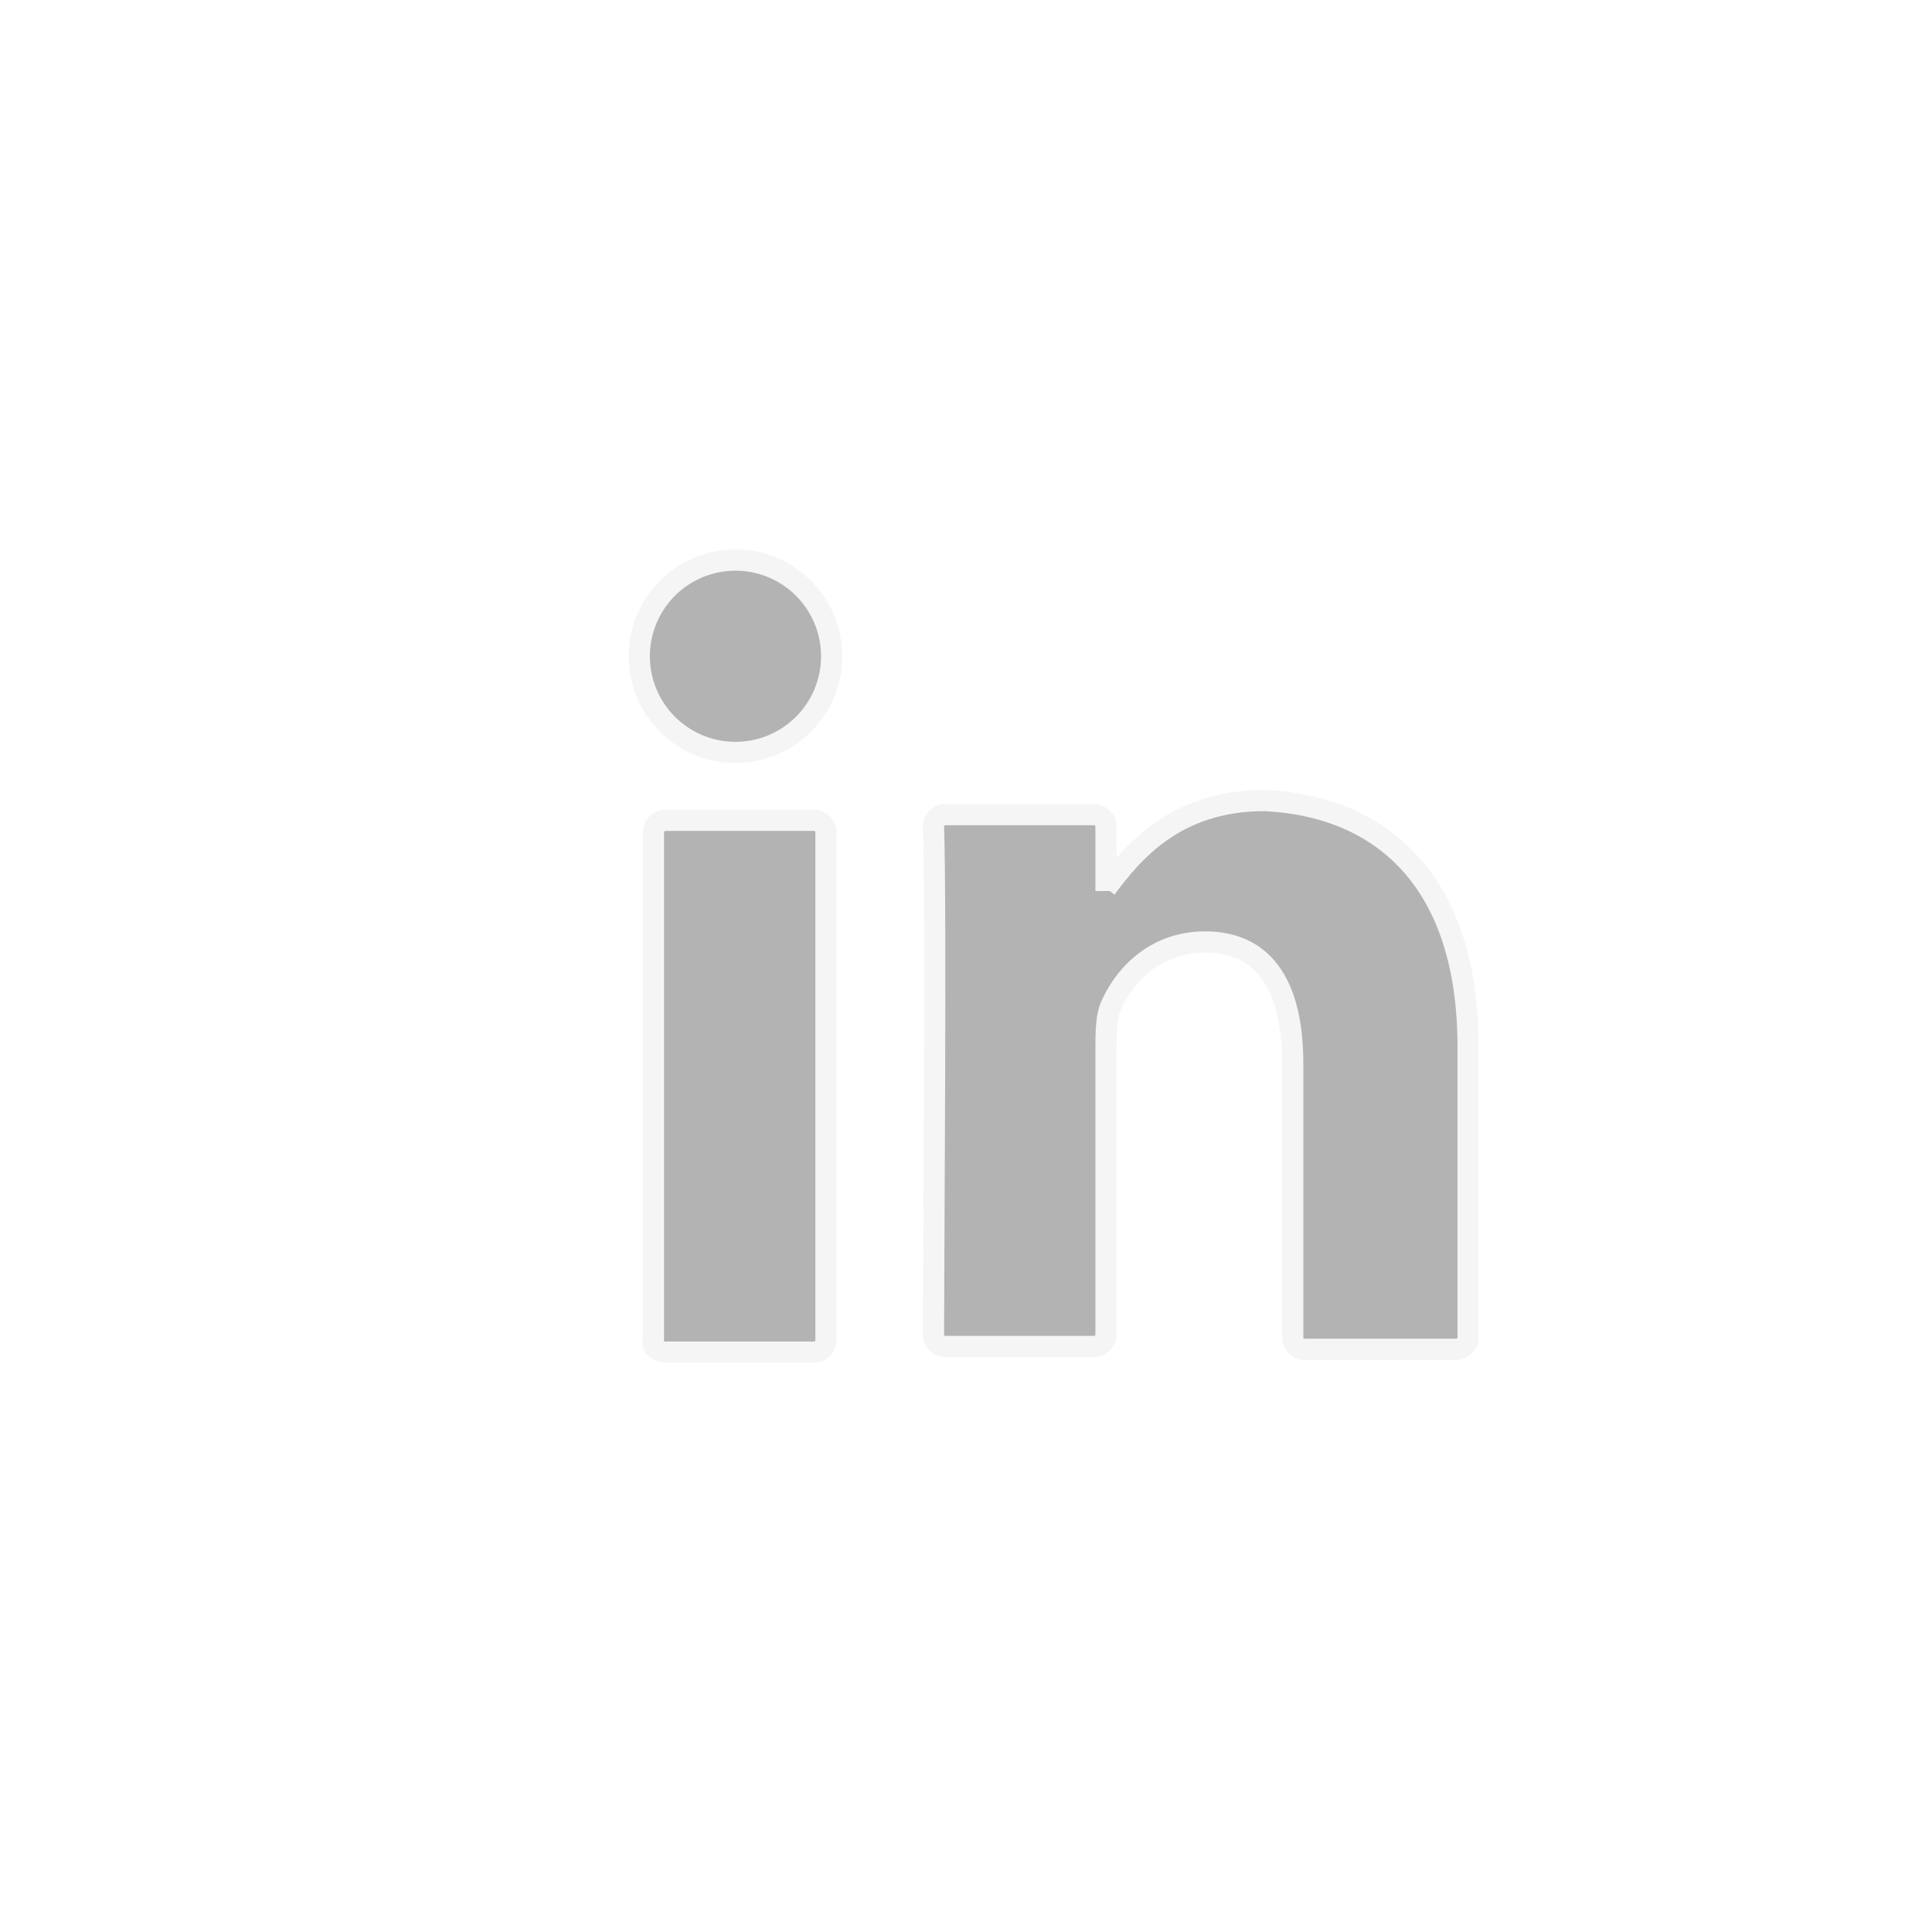
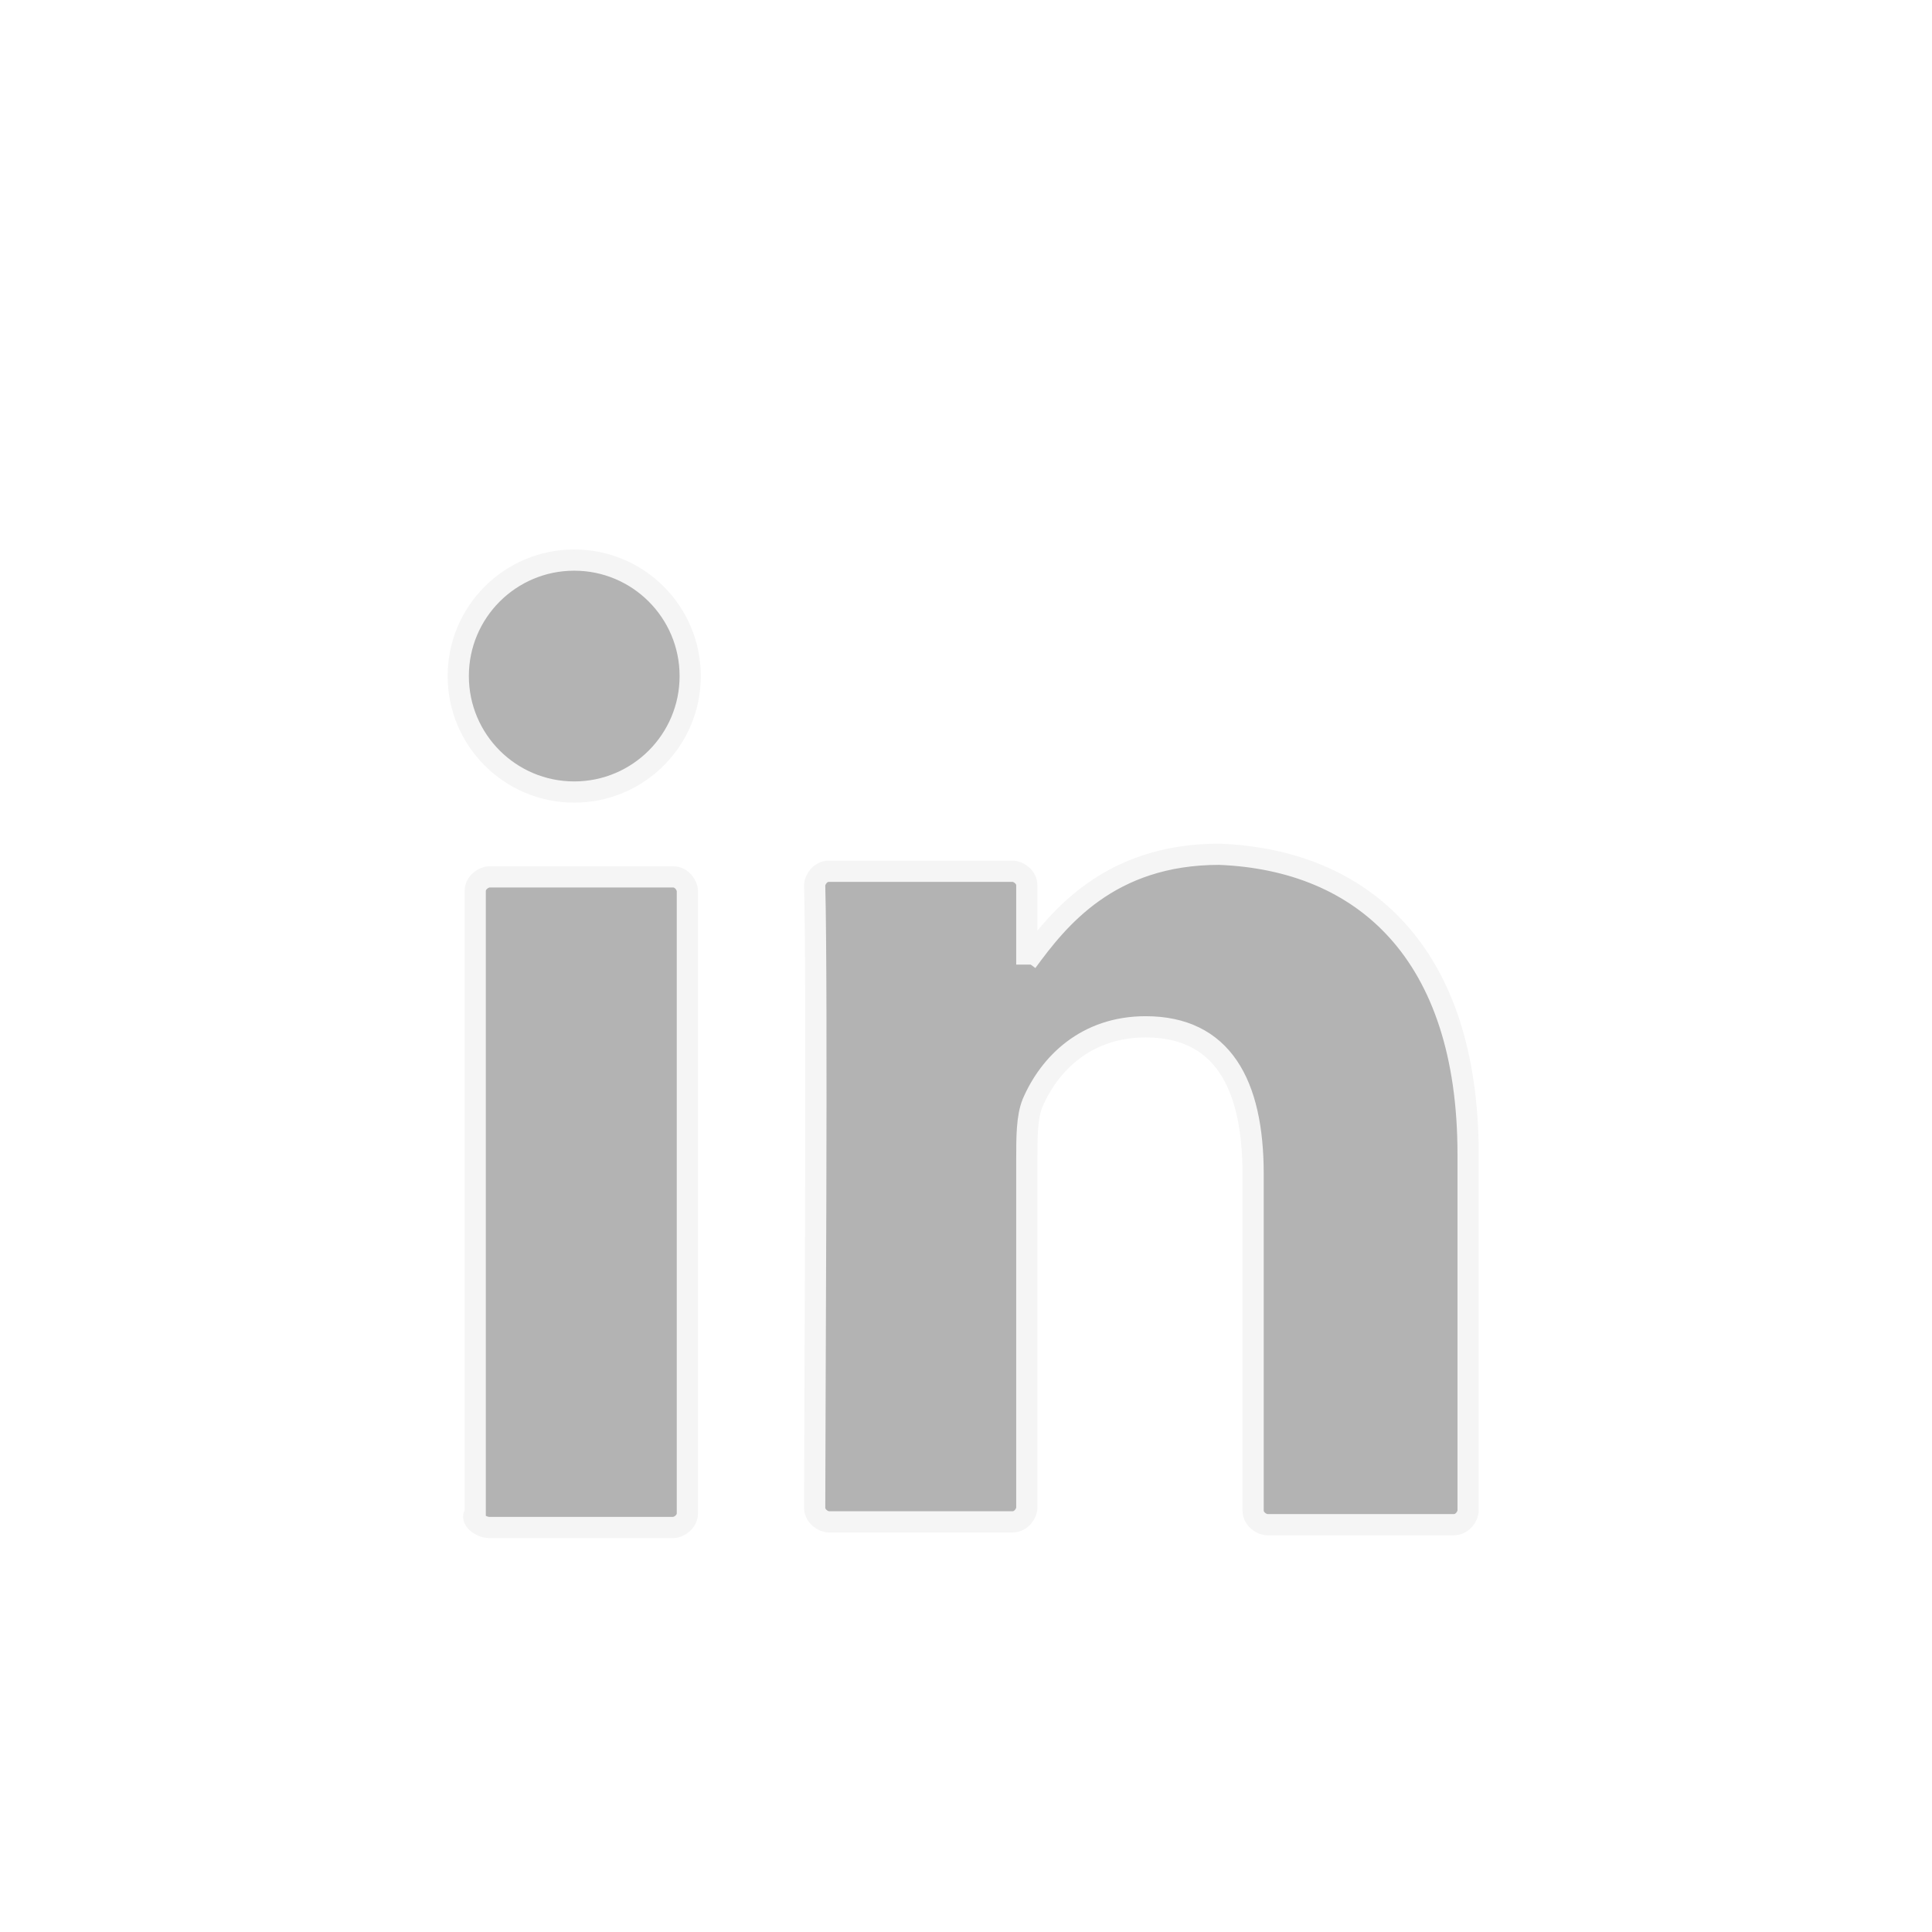
<svg xmlns="http://www.w3.org/2000/svg" version="1.1" id="Design" x="0px" y="0px" viewBox="0 0 68.3 68.3" style="enable-background:new 0 0 68.3 68.3;" xml:space="preserve">
  <style type="text/css">
	.st0{fill:#B3B3B3;stroke:#F5F5F5;stroke-width:0.75;stroke-miterlimit:10;}
</style>
  <g>
    <g>
      <g>
-         <path class="st0" d="M51.9,37v10.3c0,0.2-0.2,0.4-0.4,0.4h-5.4c-0.2,0-0.4-0.2-0.4-0.4v-9.7c0-2.6-0.9-4.3-3.1-4.3     c-1.7,0-2.8,1.1-3.3,2.2c-0.2,0.4-0.2,1-0.2,1.6v10.1c0,0.2-0.2,0.4-0.4,0.4h-5.3c-0.2,0-0.4-0.2-0.4-0.4c0-2.6,0.1-15,0-18     c0-0.2,0.2-0.4,0.4-0.4h5.3c0.2,0,0.4,0.2,0.4,0.4v2.2c0,0,0,0,0,0.1l0,0v-0.1c0.9-1.2,2.4-3.1,5.6-3.1     C48.9,28.5,51.9,31.2,51.9,37L51.9,37z M23.5,47.8h5.3c0.2,0,0.4-0.2,0.4-0.4v-18c0-0.2-0.2-0.4-0.4-0.4h-5.3     c-0.2,0-0.4,0.2-0.4,0.4v18C23,47.6,23.3,47.8,23.5,47.8z" />
+         <path class="st0" d="M51.9,40.8v12.6c0,0.2-0.2,0.5-0.5,0.5h-6.6c-0.2,0-0.5-0.2-0.5-0.5V41.5c0-3.2-1.1-5.2-3.8-5.2     c-2.1,0-3.4,1.3-4,2.7c-0.2,0.5-0.2,1.2-0.2,2v12.3c0,0.2-0.2,0.5-0.5,0.5h-6.5c-0.2,0-0.5-0.2-0.5-0.5c0-3.2,0.1-18.3,0-22     c0-0.2,0.2-0.5,0.5-0.5h6.5c0.2,0,0.5,0.2,0.5,0.5v2.7c0,0,0,0,0,0.1l0,0v-0.1c1.1-1.5,2.9-3.8,6.8-3.8     C48.2,30.4,51.9,33.7,51.9,40.8L51.9,40.8z M17.3,54h6.5c0.2,0,0.5-0.2,0.5-0.5v-22c0-0.2-0.2-0.5-0.5-0.5h-6.5     c-0.2,0-0.5,0.2-0.5,0.5v22C16.6,53.7,17,54,17.3,54z" />
      </g>
    </g>
    <g>
-       <ellipse class="st0" cx="26" cy="23.2" rx="3.4" ry="3.4" />
+       <ellipse class="st0" cx="20.3" cy="23.9" rx="4.1" ry="4.1" />
    </g>
  </g>
</svg>
